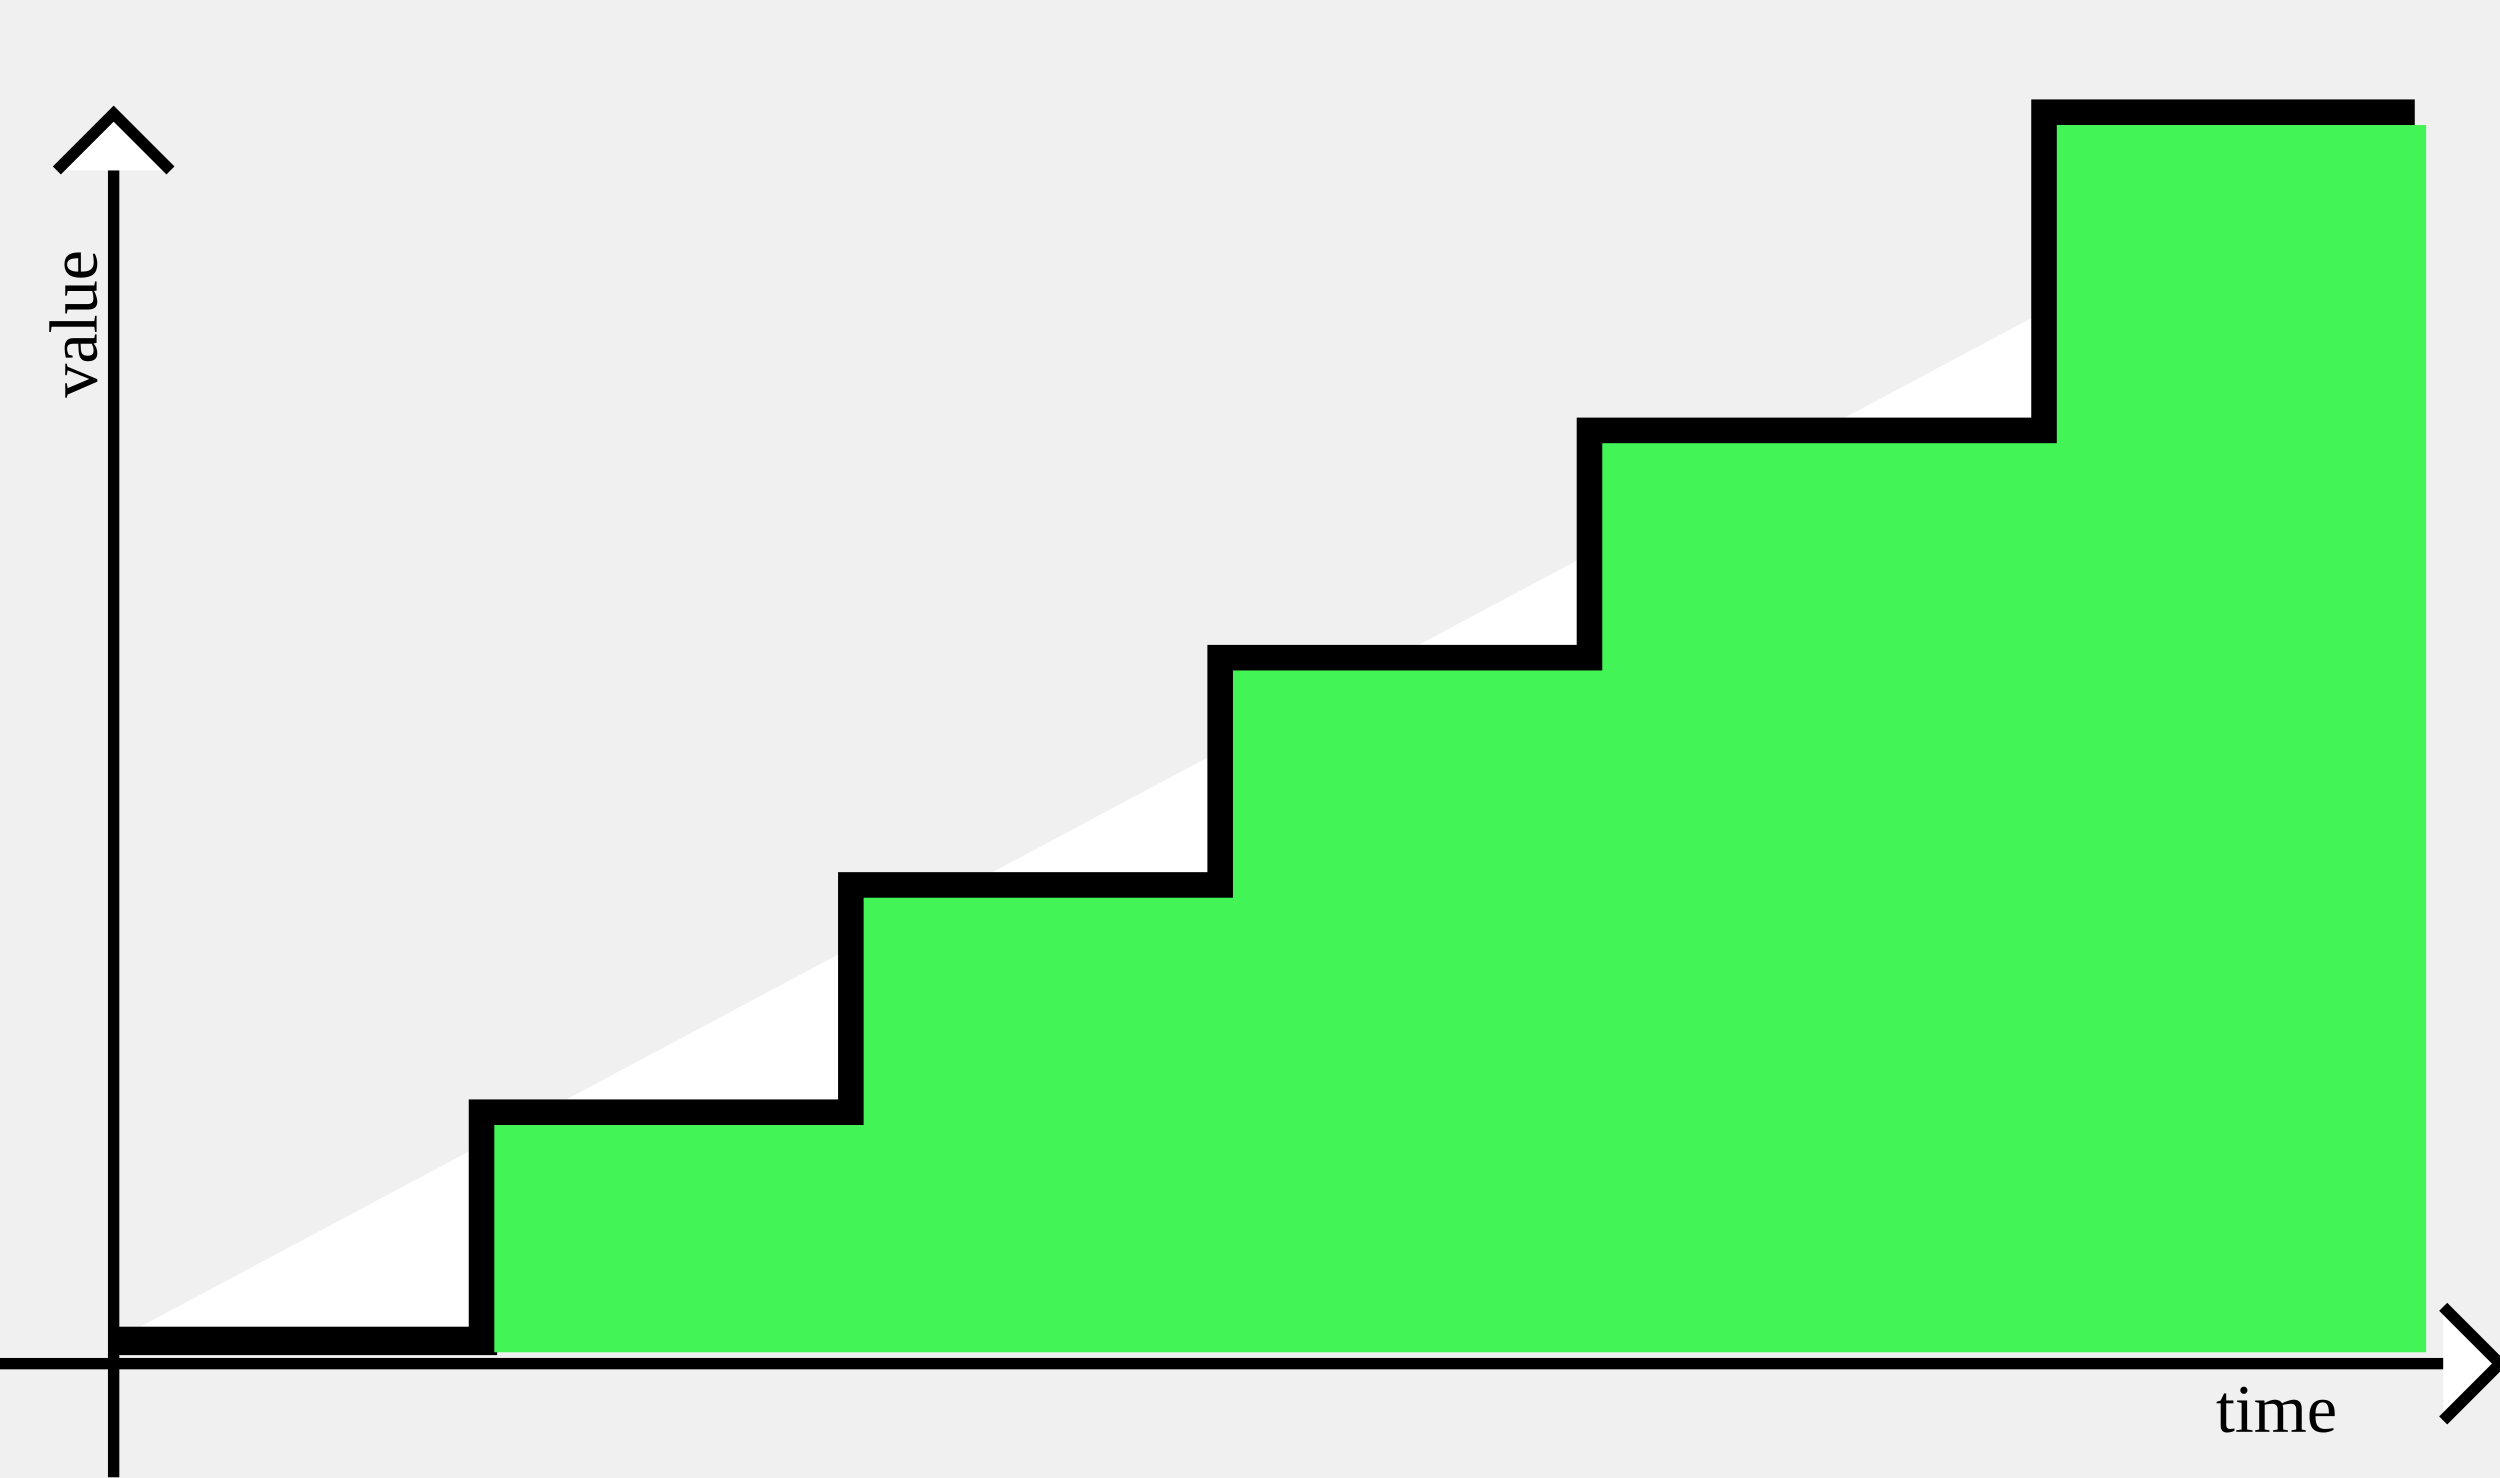
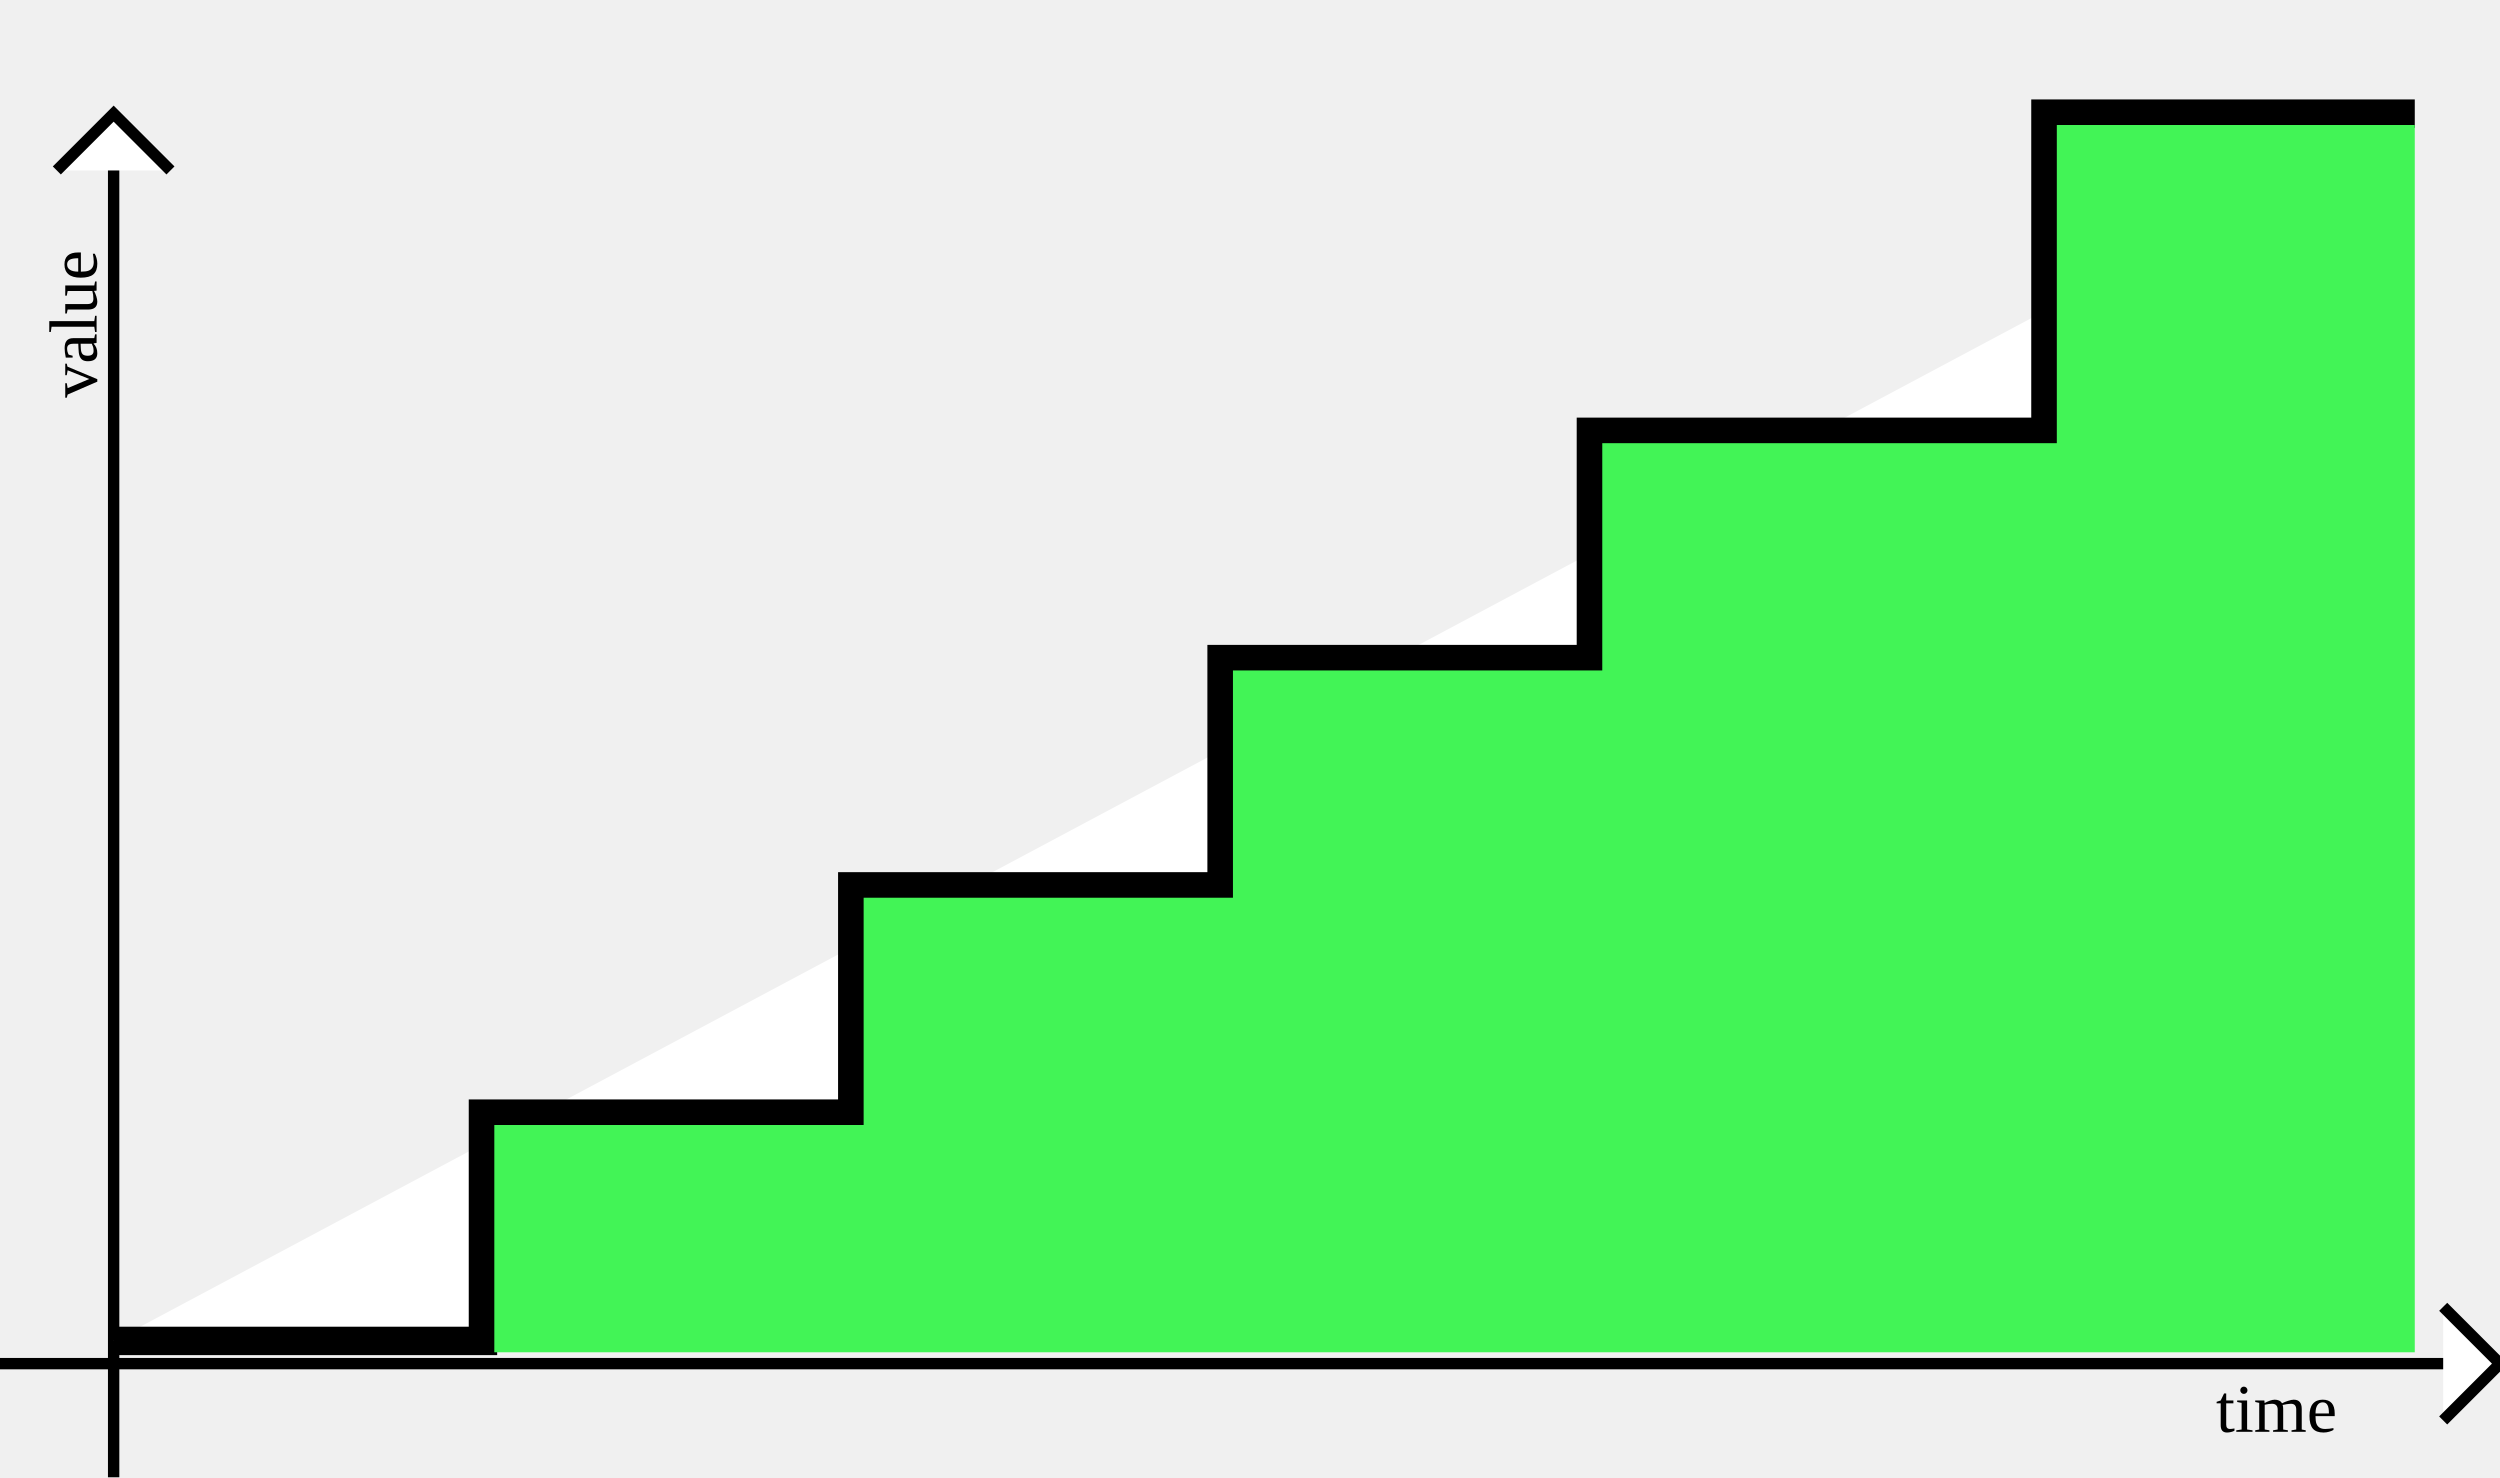
<svg xmlns="http://www.w3.org/2000/svg" baseProfile="full" height="260" version="1.1" width="440">
  <defs />
  <line fill="white" stroke="black" stroke-width="2" x1="0" x2="440" y1="240" y2="240" />
  <polyline fill="white" points="430,250 440,240 430,230" stroke="black" stroke-width="2" />
  <text x="390" y="252">time</text>
  <line fill="white" stroke="black" stroke-width="2" x1="20" x2="20" y1="260" y2="20" />
  <polyline fill="white" points="10,30 20,20 30,30" stroke="black" stroke-width="2" />
  <text transform="translate(0) rotate(-90, 17, 70)" x="17" y="70">value</text>
  <polyline fill="white" points="20,236 85,236 85,196 150,196 150,156 215,156 215,116 280,116 280,76 360,76 360,20 425,20" stroke="black" stroke-width="5" />
-   <polygon fill="rgb(66,244,86)" points="87,238 87,198 152,198 152,158 217,158 217,118 282,118 282,78 362,78 362,22 427,22 427,238" />
+   <polygon fill="rgb(66,244,86)" points="87,238 87,198 152,198 152,158 217,158 217,118 282,118 282,78 362,78 362,22 425,22 425,238" />
</svg>
